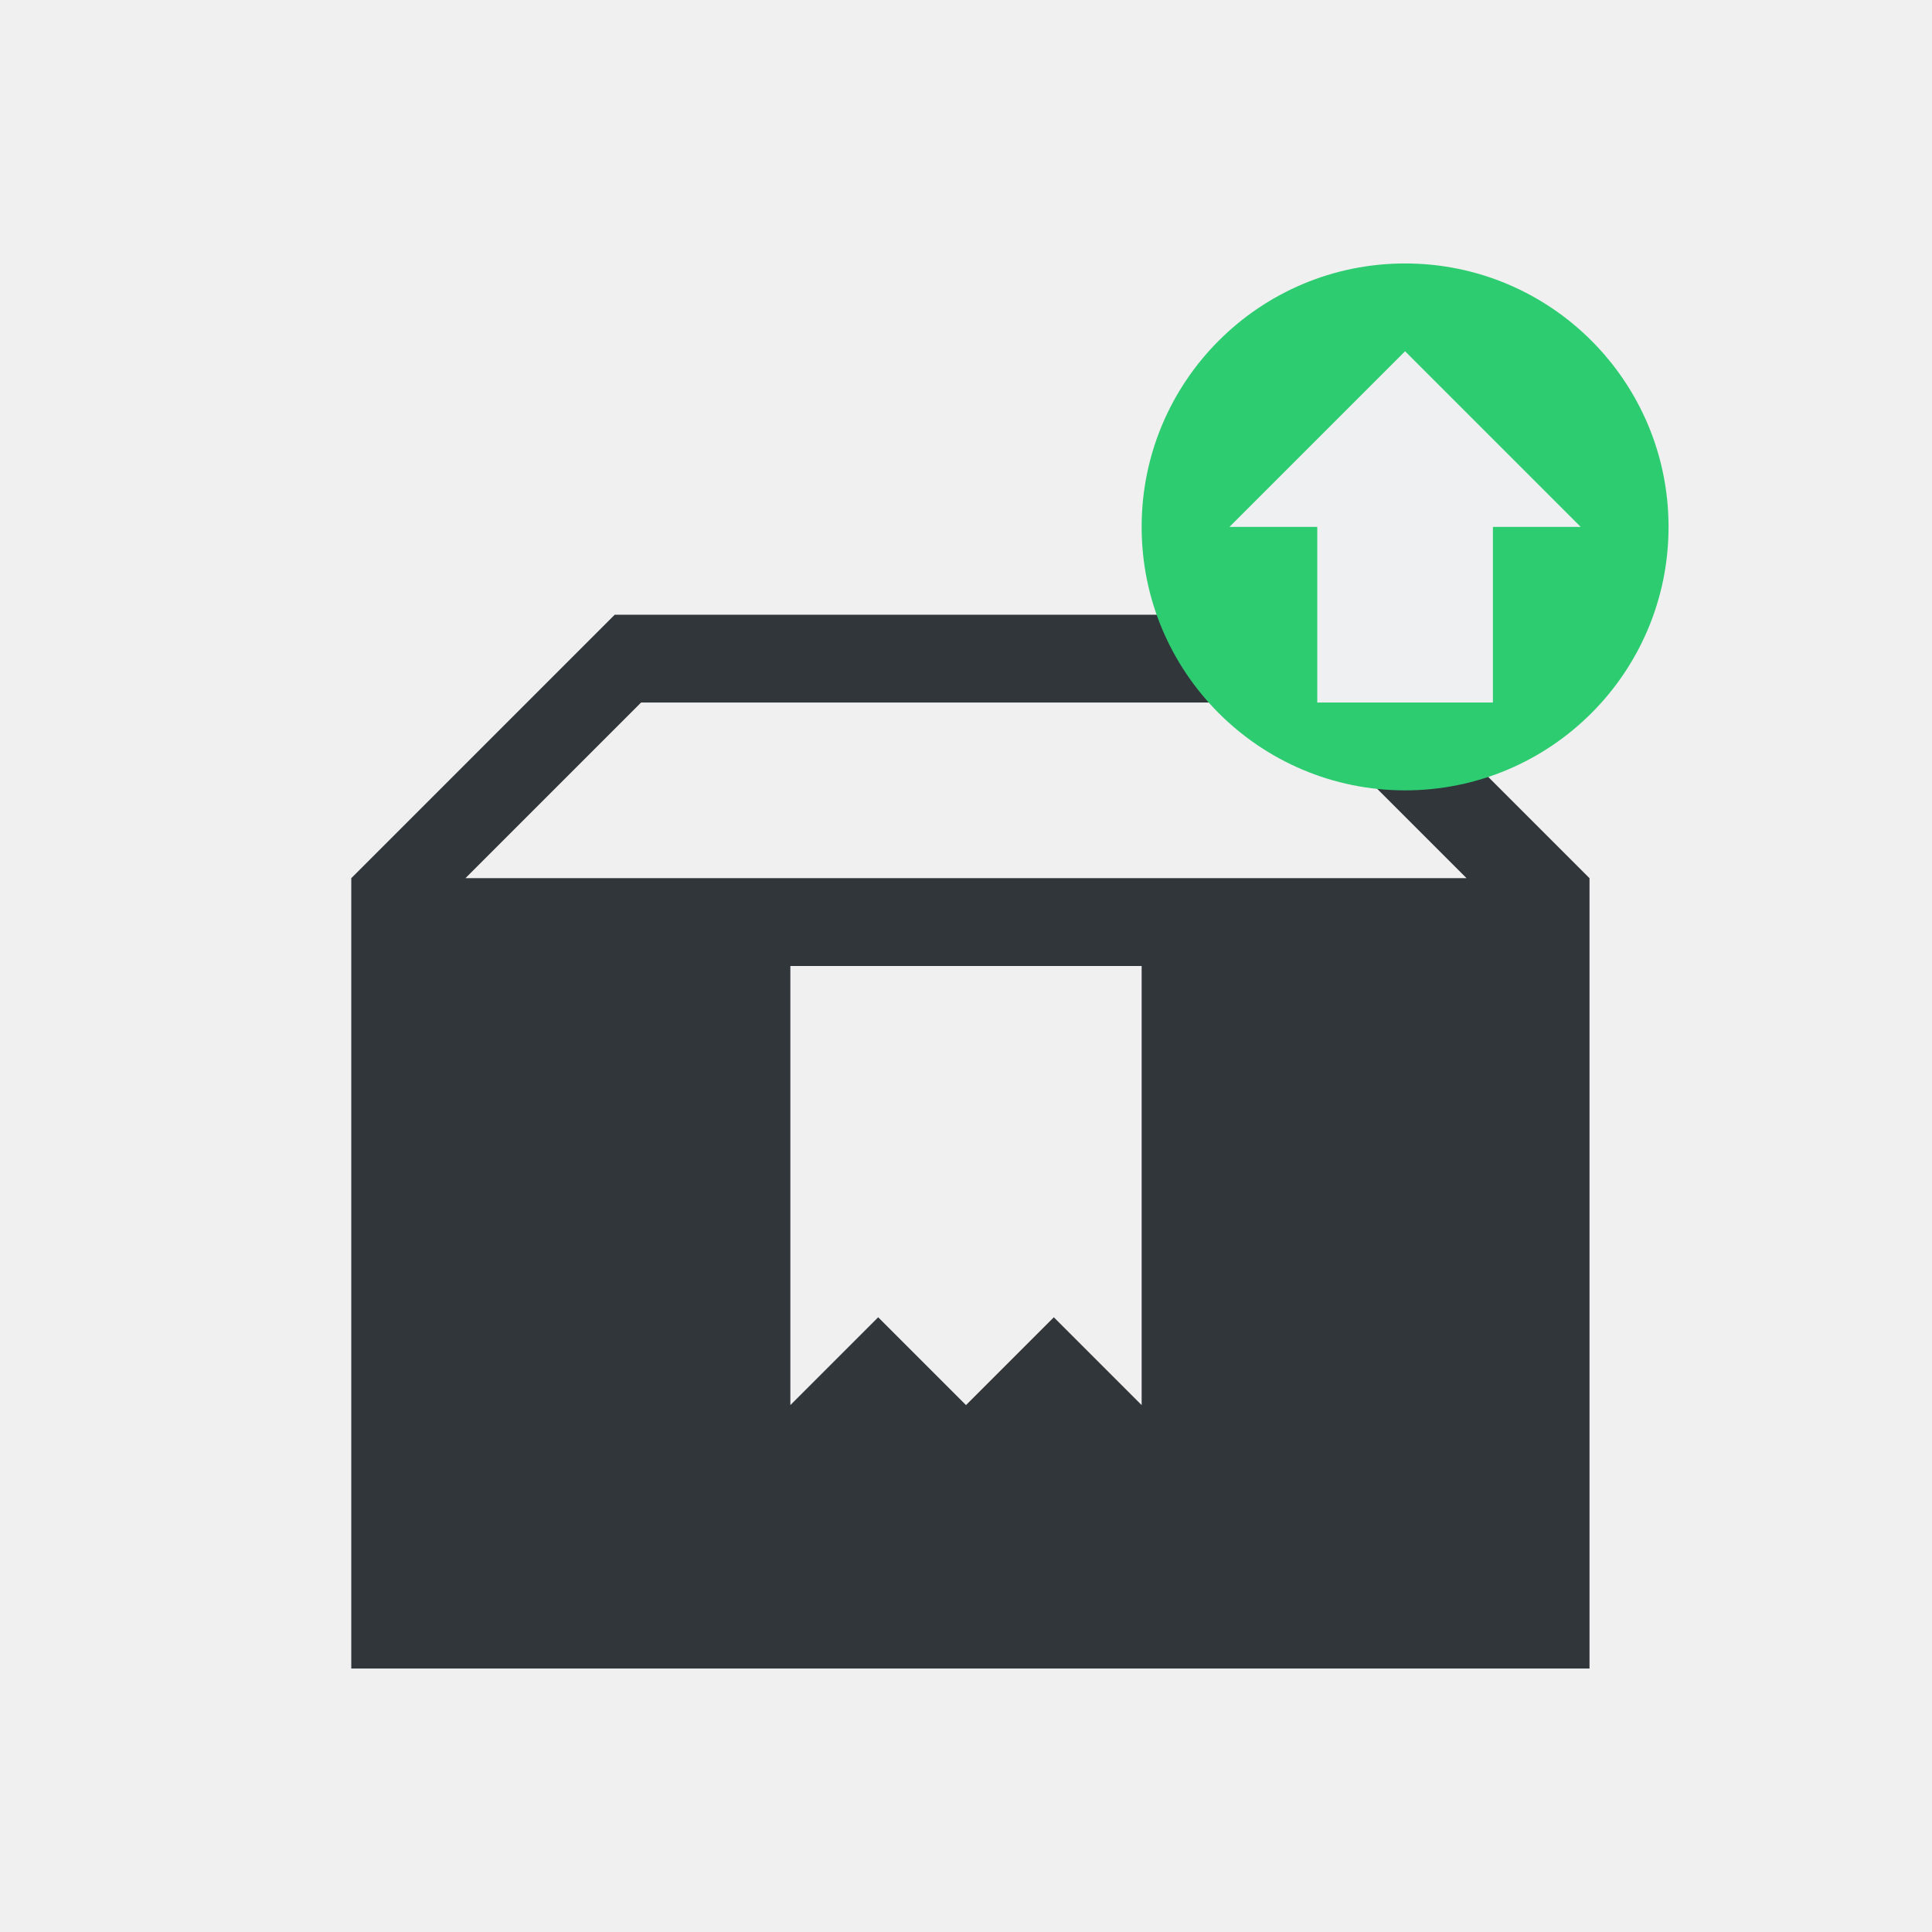
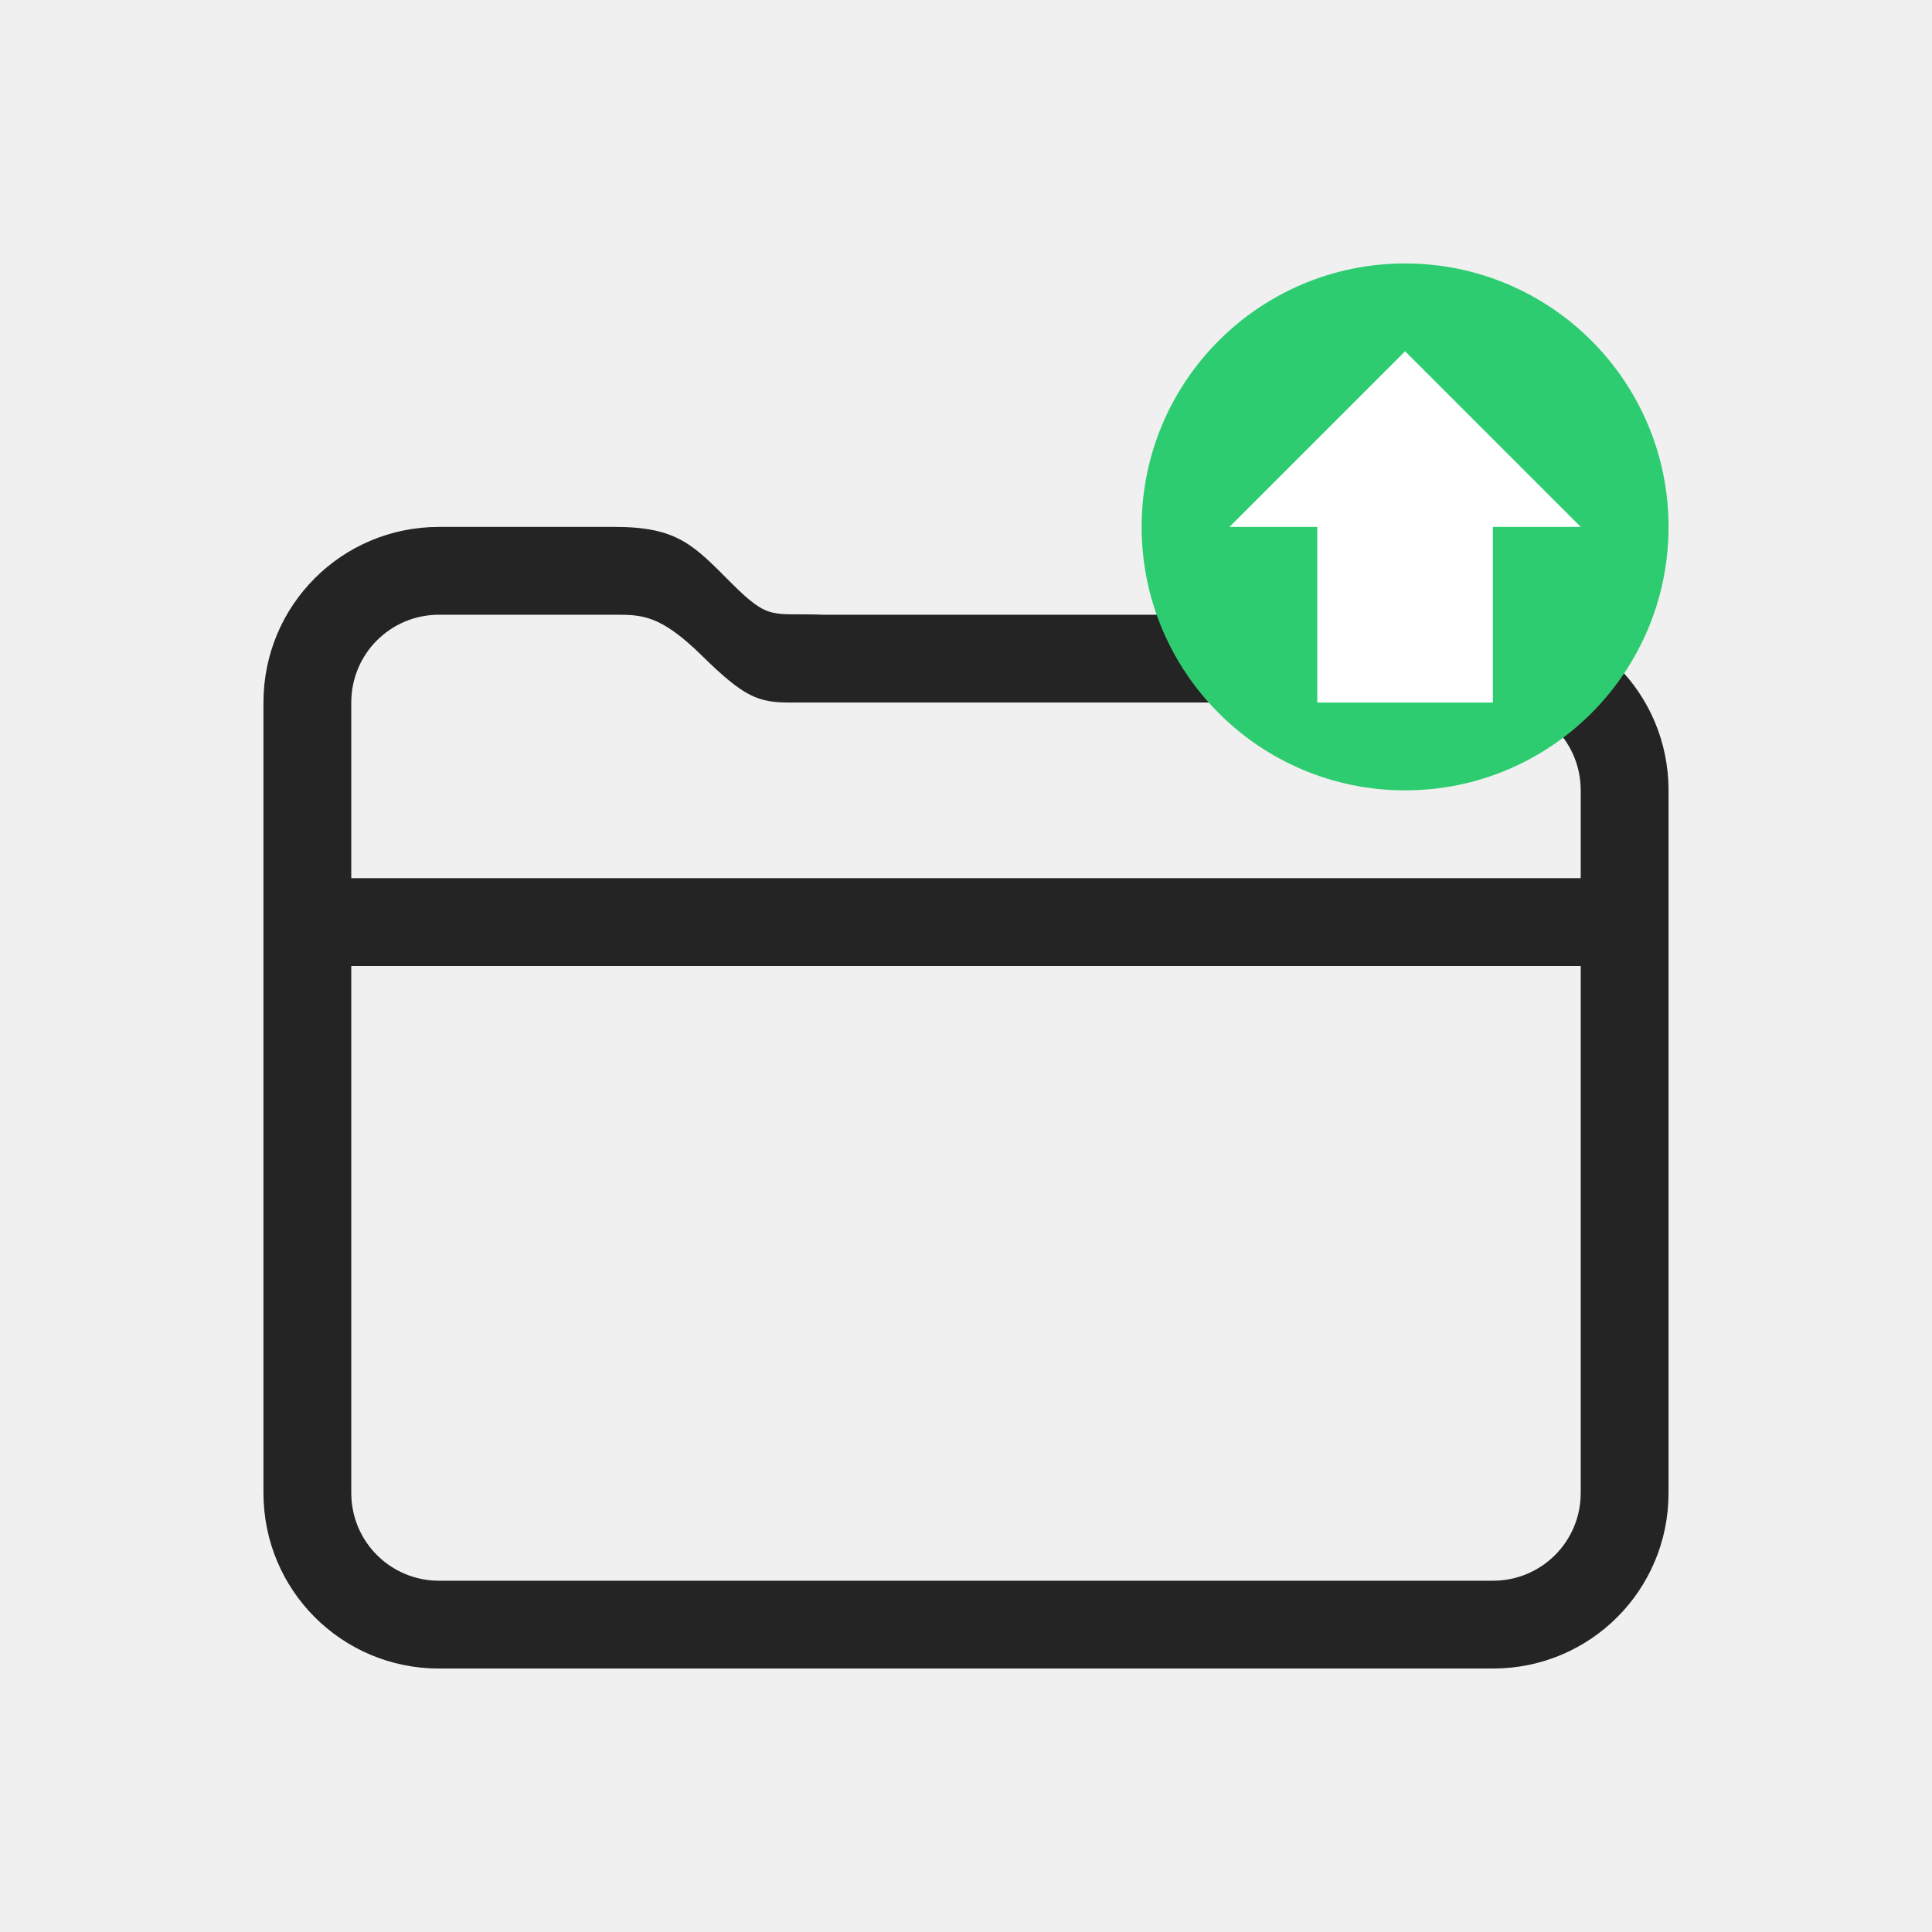
<svg xmlns="http://www.w3.org/2000/svg" id="svg4153" version="1.1" width="22" height="22" viewBox="0 0 22 22">
  <defs id="defs4157">
    <style type="text/css" id="current-color-scheme">
      .ColorScheme-Text {
        color:#31363b;
      }
      .ColorScheme-Background {
        color:#eff0f1;
      }
      .ColorScheme-Highlight {
        color:#3daee9;
      }
      .ColorScheme-ViewText {
        color:#31363b;
      }
      .ColorScheme-ViewBackground {
        color:#fcfcfc;
      }
      .ColorScheme-ViewHover {
        color:#93cee9;
      }
      .ColorScheme-ViewFocus{
        color:#3daee9;
      }
      .ColorScheme-ButtonText {
        color:#31363b;
      }
      .ColorScheme-ButtonBackground {
        color:#eff0f1;
      }
      .ColorScheme-ButtonHover {
        color:#93cee9;
      }
      .ColorScheme-ButtonFocus{
        color:#3daee9;
      }
      </style>
  </defs>
-   <g id="software-updates-important">
-     <path id="path4198" d="m 51,7 -3,3 0,9 5.1,0 L 57,19 l 5.1,0 0,-9 -3,-3 L 57,7 53.1,7 Z m 0.3,1 3.7,0 3.7,0 2,2 -11.4,0 z m 1.7,3 4,0 0,5 -1,-1 -1,1 -1,-1 -1,1 z" style="fill:currentColor;fill-rule:evenodd;stroke:none;stroke-width:1px;stroke-linecap:butt;stroke-linejoin:miter;stroke-opacity:1" class="ColorScheme-Text" />
-     <path id="path4202" d="m 60,3 3,5 -6,0 z" style="fill:#fdbc4b;fill-opacity:1;fill-rule:evenodd;stroke:none;stroke-width:1px;stroke-linecap:butt;stroke-linejoin:miter;stroke-opacity:1" />
-     <rect y="-2.6645353e-15" x="44" height="22" width="22" id="rect4206" style="opacity:1;fill:none;fill-opacity:0.599;stroke:none" />
+   <g id="software-updates-inactive">
+     <rect y="-2.6645353e-15" x="-22" height="22" width="22" id="rect4214" style="fill:none;fill-opacity:0.599;stroke:none" />
+     <path d="m -17,6 c -1.108,0 -2,0.892 -2,2 v 9 c 0,1.108 0.892,2 2,2 h 12 c 1.108,0 2,-0.892 2,-2 V 9 C -3,7.892 -3.892,7 -5,7 h -2 -5.629 C -13.209,6.977 -13.234,7.077 -13.668,6.643 -14.102,6.209 -14.281,6 -15,6 Z m 0,1 h 2 c 0.311,-2e-6 0.52,1.38e-4 0.998,0.471 0.479,0.472 0.639,0.529 1,0.529 h 6.002 2 c 0.554,0 1,0.446 1,1 v 1 h -14 V 8 c 0,-0.554 0.446,-1 1,-1 z m -1,4 h 14 v 6 c 0,0.554 -0.446,1 -1,1 h -12 c -0.554,0 -1,-0.446 -1,-1 z" style="color:#bdc3c7;fill:#242424;fill-opacity:1" class="ColorScheme-Text" id="path5" />
+   </g>
+   <g id="software-updates-release">
+     <rect y="22" x="0" height="22" width="22" id="rect4170" style="fill:none;fill-opacity:0.599;stroke:none" />
+     <path d="m 6,28 c -1.108,0 -2,0.892 -2,2 v 9 c 0,1.108 0.892,2 2,2 h 12 c 1.108,0 2,-0.892 2,-2 v -8 c 0,-1.108 -0.892,-2 -2,-2 H 16 10.371 C 9.791,28.977 9.766,29.077 9.332,28.643 8.898,28.209 8.719,28 8,28 Z m 0,1 h 2 c 0.311,-2e-6 0.52,1.38e-4 0.998,0.471 0.479,0.472 0.639,0.529 1,0.529 h 6.002 2 c 0.554,0 1,0.446 1,1 v 1 h -14 v -2 c 0,-0.554 0.446,-1 1,-1 z m -1,4 h 14 v 6 c 0,0.554 -0.446,1 -1,1 H 6 C 5.446,40 5,39.554 5,39 Z" style="color:#bdc3c7;fill:#2ecc71;fill-opacity:1" class="ColorScheme-Text" id="path888" />
+     <path style="fill:#2ecc71;fill-opacity:1;stroke:none" d="m 16,25 a 3,3 0 0 0 -3,3 3,3 0 0 0 3,3 3,3 0 0 0 3,-3 3,3 0 0 0 -3,-3 z" id="path4166" />
+     <path style="fill:currentColor;fill-opacity:1;stroke:none" d="m 16,26 2,2 h -1 v 2 h -2 v -2 h -1 l 1,-1 z" id="path4168" class="ColorScheme-Background" />
+   </g>
+   <g id="software-updates-updates">
+     <rect style="fill:none;fill-opacity:0.599;stroke:none" id="rect4212" width="22" height="22" x="0" y="-2.6645353e-15" />
+     <path d="M 5,6 C 3.892,6 3,6.892 3,8 v 9 c 0,1.108 0.892,2 2,2 h 12 c 1.108,0 2,-0.892 2,-2 V 9 C 19,7.892 18.108,7 17,7 H 15 9.371 C 8.791,6.977 8.766,7.077 8.332,6.643 7.898,6.209 7.719,6 7,6 Z m 0,1 h 2 c 0.311,-2e-6 0.52,1.38e-4 0.998,0.471 C 8.477,7.942 8.637,8 8.998,8 h 6.002 2 c 0.554,0 1,0.446 1,1 v 1 h -14 V 8 c 0,-0.554 0.446,-1 1,-1 z m -1,4 h 14 v 6 c 0,0.554 -0.446,1 -1,1 H 5 C 4.446,18 4,17.554 4,17 Z" style="color:#bdc3c7;fill:#242424;fill-opacity:1" class="ColorScheme-Text" id="path874" />
+     <path id="path4180" d="M 16,3 A 3,3 0 0 0 13,6 3,3 0 0 0 16,9 3,3 0 0 0 19,6 3,3 0 0 0 16,3 Z" style="fill:#2ecc71;fill-opacity:1;stroke:none" />
+     <path id="path4167" d="m 16,4 2,2 H 17 V 8 H 15 V 6 h -1 l 1,-1 z" style="fill:#ffffff;fill-opacity:1;stroke:none" class="ColorScheme-Background" />
  </g>
  <g id="software-updates-security">
-     <path style="fill:currentColor;fill-rule:evenodd;stroke:none;stroke-width:1px;stroke-linecap:butt;stroke-linejoin:miter;stroke-opacity:1" d="m 29,7 -3,3 0,9 5.1,0 L 35,19 l 5.1,0 0,-9 -3,-3 L 35,7 31.1,7 Z m 0.3,1 3.7,0 3.7,0 2,2 -11.4,0 z m 1.7,3 4,0 0,5 -1,-1 -1,1 -1,-1 -1,1 z" id="path4185" class="ColorScheme-Text" />
-     <path id="path4191" d="m 38,3 c 0,1 -2,1 -2,1 l 0,3 c 0,1 1,1 2,2 1,-1 2,-1 2,-2 l 0,-3 c 0,0 -2,0 -2,-1 z" style="fill:#fdbc4b;fill-opacity:1;fill-rule:evenodd;stroke:none;stroke-width:1px;stroke-linecap:butt;stroke-linejoin:miter;stroke-opacity:1" />
-     <rect style="opacity:1;fill:none;fill-opacity:0.599;stroke:none" id="rect4208" width="22" height="22" x="22" y="-2.6645353e-15" />
+     <rect style="fill:none;fill-opacity:0.599;stroke:none" id="rect4208" width="22" height="22" x="22" y="-2.6645353e-15" />
+     <path d="m 27,6 c -1.108,0 -2,0.892 -2,2 v 9 c 0,1.108 0.892,2 2,2 h 12 c 1.108,0 2,-0.892 2,-2 V 9 c 0,-1.108 -0.892,-2 -2,-2 h -2 -5.629 C 30.791,6.977 30.766,7.077 30.332,6.643 29.898,6.209 29.719,6 29,6 Z m 0,1 h 2 c 0.311,-2e-6 0.52,1.38e-4 0.998,0.471 C 30.477,7.942 30.637,8 30.998,8 H 37 39 c 0.554,0 1,0.446 1,1 v 1 H 26 V 8 c 0,-0.554 0.446,-1 1,-1 z m -1,4 h 14 v 6 c 0,0.554 -0.446,1 -1,1 h -12 c -0.554,0 -1,-0.446 -1,-1 z" style="color:#bdc3c7;fill:#242424;fill-opacity:1" class="ColorScheme-Text" id="path882" />
+     <path id="path4191" d="m 38,3 c 0,1 -2,1 -2,1 v 3 c 0,1 1,1 2,2 1,-1 2,-1 2,-2 V 4 c 0,0 -2,0 -2,-1 z" style="fill:#fdbc4b;fill-opacity:1;fill-rule:evenodd;stroke:none;stroke-width:1px;stroke-linecap:butt;stroke-linejoin:miter;stroke-opacity:1" />
  </g>
-   <g id="software-updates-updates">
-     <path id="path4149" d="M 7,7 4,10 4,19 9.1,19 13,19 l 5.1,0 0,-9 -3,-3 L 13,7 9.1,7 Z m 0.3,1 3.7,0 3.7,0 2,2 -11.4,0 z m 1.7,3 4,0 0,5 -1,-1 -1,1 -1,-1 -1,1 z" style="fill:currentColor;fill-rule:evenodd;stroke:none;stroke-width:1px;stroke-linecap:butt;stroke-linejoin:miter;stroke-opacity:1" class="ColorScheme-Text" />
-     <path id="path4180" d="M 16,3 A 3,3 0 0 0 13,6 3,3 0 0 0 16,9 3,3 0 0 0 19,6 3,3 0 0 0 16,3 Z" style="opacity:1;fill:#2ecc71;fill-opacity:1;stroke:none" />
-     <path id="path4167" d="m 16,4 2,2 -1,0 0,2 -2,0 0,-2 -1,0 1,-1 1,-1 z" style="opacity:1;fill:currentColor;fill-opacity:1;stroke:none" class="ColorScheme-Background" />
-     <rect style="opacity:1;fill:none;fill-opacity:0.599;stroke:none" id="rect4212" width="22" height="22" x="0" y="-2.6645353e-15" />
+   <g id="software-updates-important">
+     <rect y="-2.6645353e-15" x="44" height="22" width="22" id="rect4206" style="fill:none;fill-opacity:0.599;stroke:none" />
+     <path d="m 49,6 c -1.108,0 -2,0.892 -2,2 v 9 c 0,1.108 0.892,2 2,2 h 12 c 1.108,0 2,-0.892 2,-2 V 9 c 0,-1.108 -0.892,-2 -2,-2 h -2 -5.629 C 52.791,6.977 52.766,7.077 52.332,6.643 51.898,6.209 51.719,6 51,6 Z m 0,1 h 2 c 0.311,-2e-6 0.52,1.38e-4 0.998,0.471 C 52.477,7.942 52.637,8 52.998,8 H 59 61 c 0.554,0 1,0.446 1,1 v 1 H 48 V 8 c 0,-0.554 0.446,-1 1,-1 z m -1,4 h 14 v 6 c 0,0.554 -0.446,1 -1,1 h -12 c -0.554,0 -1,-0.446 -1,-1 z" style="color:#bdc3c7;fill:#242424;fill-opacity:1" class="ColorScheme-Text" id="path884" />
+     <path id="path4202" d="m 60,3 3,5 h -6 z" style="fill:#fdbc4b;fill-opacity:1;fill-rule:evenodd;stroke:none;stroke-width:1px;stroke-linecap:butt;stroke-linejoin:miter;stroke-opacity:1" />
  </g>
-   <g id="software-updates-inactive">
-     <path style="fill:currentColor;fill-rule:evenodd;stroke:none;stroke-width:1px;stroke-linecap:butt;stroke-linejoin:miter;stroke-opacity:1" d="m -15,7 -3,3 0,9 5.1,0 L -9,19 l 5.1,0 0,-9 -3,-3 L -9,7 -12.9,7 Z m 0.3,1 3.7,0 3.7,0 2,2 -11.4,0 z m 1.7,3 4,0 0,5 -1,-1 -1,1 -1,-1 -1,1 z" id="path4204" class="ColorScheme-Text" />
-     <rect y="-2.6645353e-15" x="-22" height="22" width="22" id="rect4214" style="opacity:1;fill:none;fill-opacity:0.599;stroke:none" />
-   </g>
-   <g id="software-updates-release" transform="translate(0,22)">
-     <path style="fill:#2ecc71;fill-opacity:1;fill-rule:evenodd;stroke:none;stroke-width:1px;stroke-linecap:butt;stroke-linejoin:miter;stroke-opacity:1" d="M 7,7 4,10 4,19 9.1,19 13,19 l 5.1,0 0,-9 -3,-3 L 13,7 9.1,7 Z m 0.3,1 3.7,0 3.7,0 2,2 -11.4,0 z m 1.7,3 4,0 0,5 -1,-1 -1,1 -1,-1 -1,1 z" id="path4164" />
-     <path style="opacity:1;fill:#2ecc71;fill-opacity:1;stroke:none" d="M 16,3 A 3,3 0 0 0 13,6 3,3 0 0 0 16,9 3,3 0 0 0 19,6 3,3 0 0 0 16,3 Z" id="path4166" />
-     <path style="opacity:1;fill:currentColor;fill-opacity:1;stroke:none" d="m 16,4 2,2 -1,0 0,2 -2,0 0,-2 -1,0 1,-1 1,-1 z" id="path4168" class="ColorScheme-Background" />
-     <rect y="-2.6645353e-15" x="0" height="22" width="22" id="rect4170" style="opacity:1;fill:none;fill-opacity:0.599;stroke:none" />
-   </g>
-   <g transform="translate(-22,22)" id="software-updates-additional">
-     <path id="path4186" d="M 7,7 4,10 4,19 9.1,19 13,19 l 5.1,0 0,-9 -3,-3 L 13,7 9.1,7 Z m 0.3,1 3.7,0 3.7,0 2,2 -11.4,0 z m 1.7,3 4,0 0,5 -1,-1 -1,1 -1,-1 -1,1 z" style="fill:currentColor;fill-opacity:1;fill-rule:evenodd;stroke:none;stroke-width:1px;stroke-linecap:butt;stroke-linejoin:miter;stroke-opacity:1" class="ColorScheme-Highlight" />
-     <path id="path4188" d="M 16,3 A 3,3 0 0 0 13,6 3,3 0 0 0 16,9 3,3 0 0 0 19,6 3,3 0 0 0 16,3 Z" style="opacity:1;fill:currentColor;fill-opacity:1;stroke:none" class="ColorScheme-Highlight" />
-     <path id="path4190" d="m 16,4 2,2 -1,0 0,2 -2,0 0,-2 -1,0 1,-1 1,-1 z" style="opacity:1;fill:currentColor;fill-opacity:1;stroke:none" class="ColorScheme-Background" />
-     <rect style="opacity:1;fill:none;fill-opacity:0.599;stroke:none" id="rect4192" width="22" height="22" x="0" y="-2.6645353e-15" />
+   <g id="software-updates-additional">
+     <rect style="fill:none;fill-opacity:0.599;stroke:none" id="rect4192" width="22" height="22" x="-22" y="22" />
+     <path d="m -18,28 c -1.108,0 -2,0.892 -2,2 v 9 c 0,1.108 0.892,2 2,2 h 12 c 1.108,0 2,-0.892 2,-2 v -8 c 0,-1.108 -0.892,-2 -2,-2 h -2 -5.629 c -0.58,-0.023 -0.605,0.077 -1.039,-0.357 C -15.102,28.209 -15.281,28 -16,28 Z m 0,1 h 2 c 0.311,-2e-6 0.52,1.38e-4 0.998,0.471 0.479,0.472 0.639,0.529 1,0.529 h 6.002 2 c 0.554,0 1,0.446 1,1 v 1 h -14 v -2 c 0,-0.554 0.446,-1 1,-1 z m -1,4 h 14 v 6 c 0,0.554 -0.446,1 -1,1 h -12 c -0.554,0 -1,-0.446 -1,-1 z" style="color:#bdc3c7;fill:#3daee9;fill-opacity:1" class="ColorScheme-Text" id="path886" />
+     <path id="path4188" d="m -6,25 a 3,3 0 0 0 -3,3 3,3 0 0 0 3,3 3,3 0 0 0 3,-3 3,3 0 0 0 -3,-3 z" style="fill:currentColor;fill-opacity:1;stroke:none" class="ColorScheme-Highlight" />
+     <path id="path4190" d="m -6,26 2,2 h -1 v 2 h -2 v -2 h -1 l 1,-1 z" style="fill:#ffffff;fill-opacity:1;stroke:none" class="ColorScheme-Background" />
  </g>
</svg>
